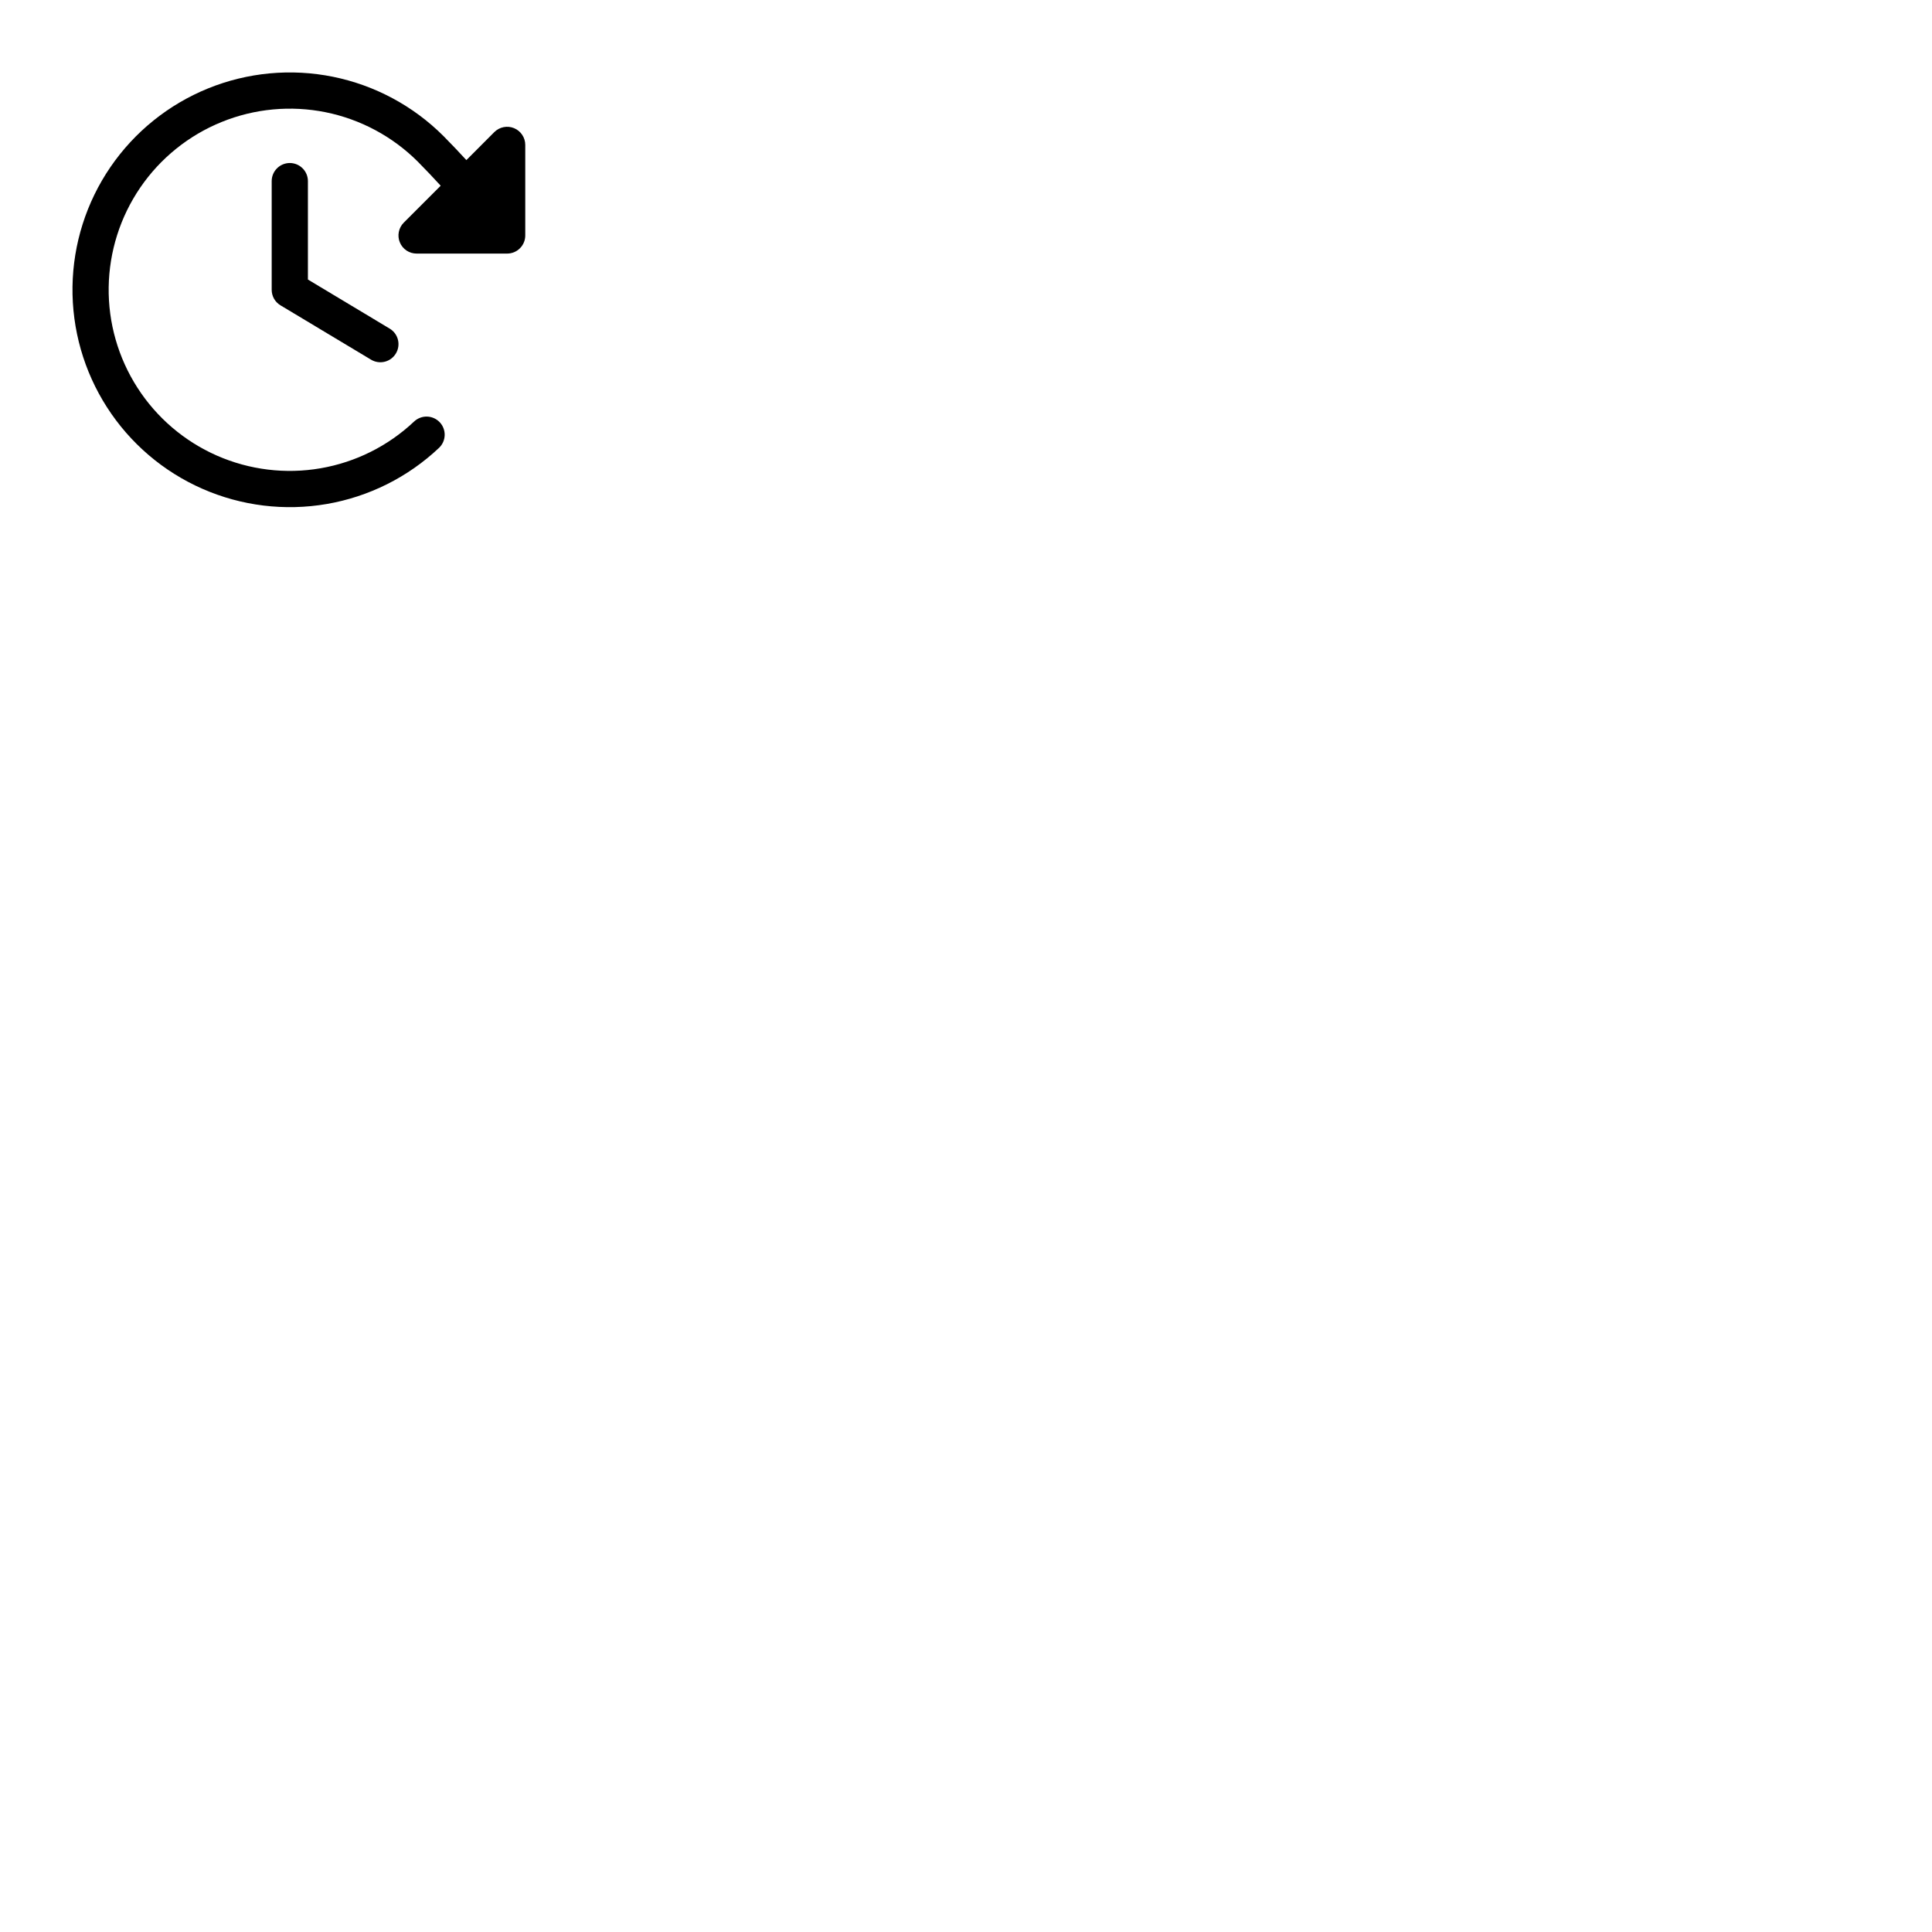
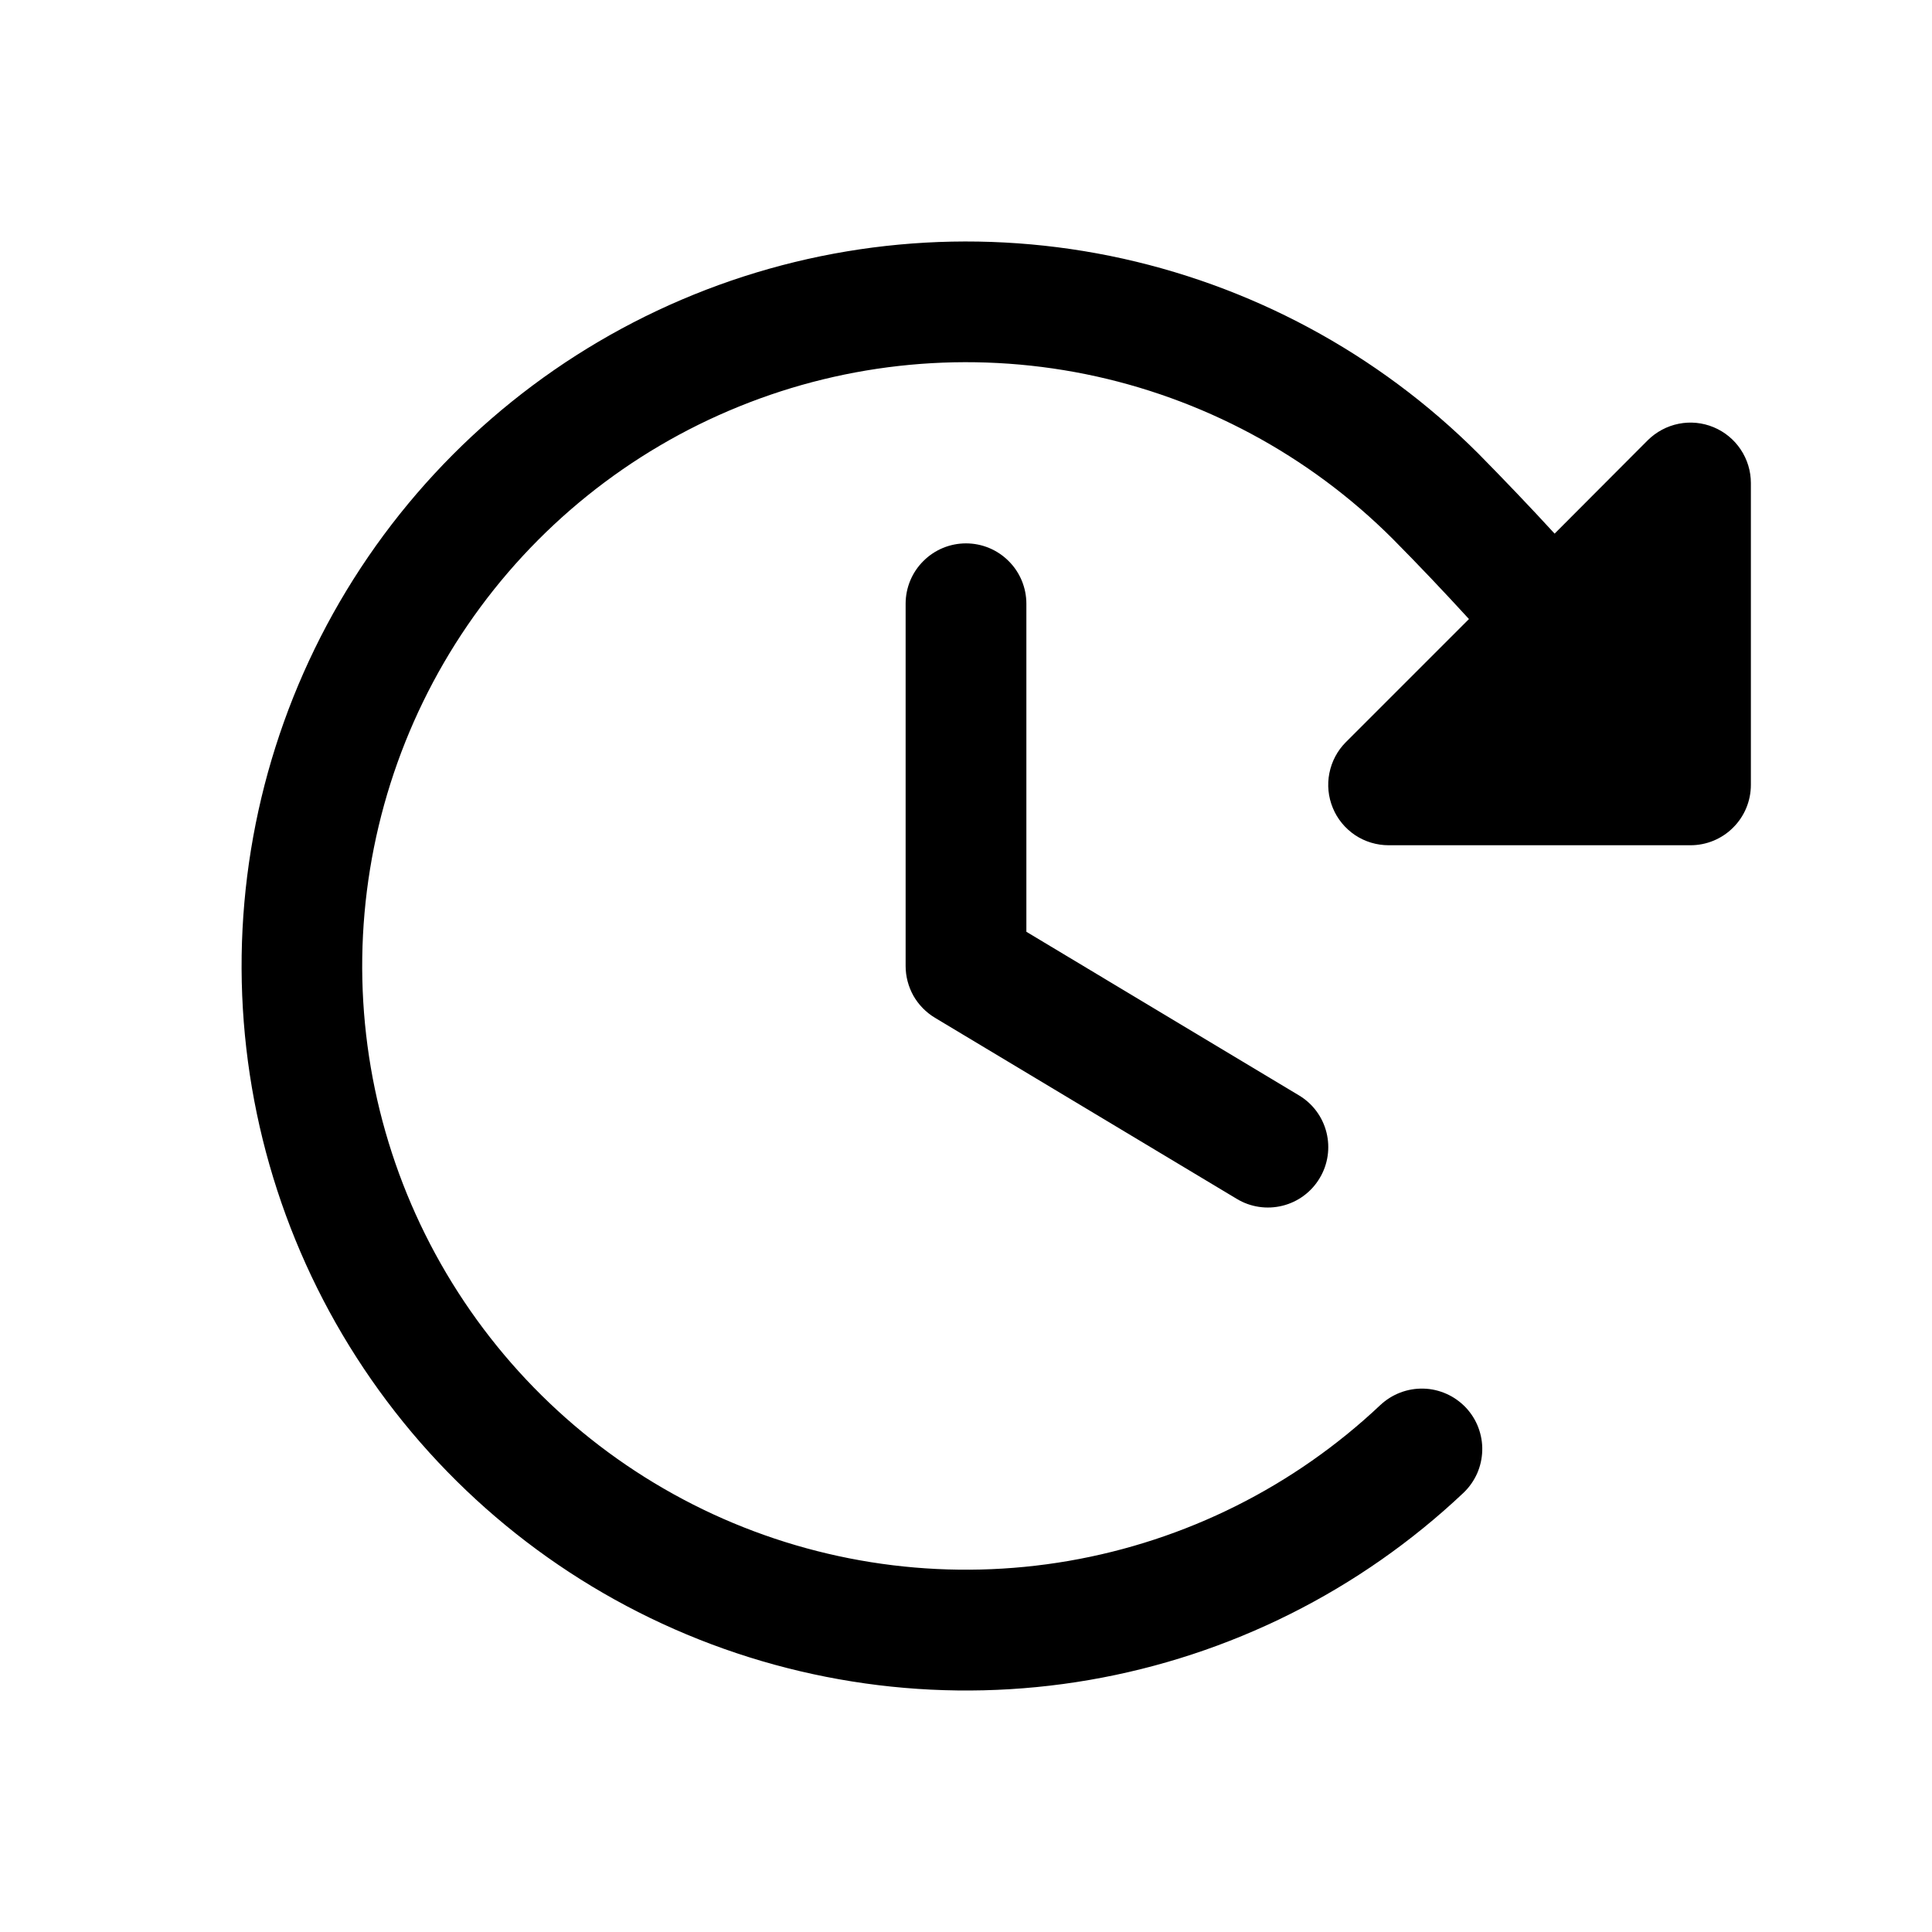
- <svg xmlns="http://www.w3.org/2000/svg" width="0.85em" height="0.85em" viewBox="0 0 80 80" fill="none">
+ <svg xmlns="http://www.w3.org/2000/svg" viewBox="0 0 24 24" fill="none">
  <path d="M12.75 7.5V11.575L16.136 13.607C16.307 13.709 16.43 13.875 16.478 14.068C16.526 14.261 16.496 14.466 16.393 14.636C16.291 14.807 16.125 14.93 15.932 14.978C15.739 15.026 15.534 14.996 15.364 14.893L11.614 12.643C11.503 12.576 11.411 12.482 11.347 12.37C11.284 12.257 11.25 12.13 11.25 12V7.5C11.25 7.301 11.329 7.11 11.47 6.97C11.61 6.829 11.801 6.75 12 6.75C12.199 6.75 12.39 6.829 12.53 6.97C12.671 7.11 12.75 7.301 12.75 7.5ZM21.287 5.307C21.15 5.25 20.999 5.235 20.854 5.264C20.708 5.293 20.574 5.365 20.469 5.469L19.312 6.629C19.01 6.3 18.698 5.973 18.366 5.636C17.115 4.385 15.523 3.531 13.79 3.179C12.056 2.828 10.257 2.995 8.618 3.66C6.979 4.325 5.572 5.458 4.573 6.918C3.574 8.378 3.028 10.1 3.002 11.869C2.977 13.638 3.473 15.375 4.429 16.863C5.385 18.352 6.758 19.526 8.377 20.238C9.996 20.95 11.79 21.17 13.533 20.869C15.276 20.568 16.892 19.76 18.178 18.546C18.25 18.478 18.307 18.397 18.348 18.307C18.388 18.217 18.41 18.12 18.413 18.021C18.416 17.923 18.399 17.825 18.364 17.732C18.329 17.64 18.276 17.556 18.208 17.484C18.14 17.413 18.059 17.355 17.969 17.315C17.879 17.275 17.782 17.252 17.684 17.25C17.585 17.247 17.487 17.264 17.395 17.299C17.303 17.334 17.219 17.387 17.147 17.454C16.075 18.466 14.729 19.139 13.276 19.39C11.824 19.641 10.329 19.458 8.98 18.865C7.631 18.271 6.487 17.294 5.69 16.053C4.893 14.813 4.479 13.366 4.5 11.892C4.522 10.418 4.976 8.984 5.808 7.767C6.64 6.55 7.812 5.605 9.178 5.051C10.543 4.496 12.042 4.356 13.487 4.648C14.931 4.941 16.258 5.652 17.301 6.694C17.633 7.029 17.945 7.359 18.248 7.69L16.719 9.219C16.614 9.324 16.543 9.458 16.514 9.604C16.485 9.749 16.5 9.9 16.557 10.037C16.613 10.174 16.71 10.291 16.833 10.374C16.956 10.456 17.102 10.5 17.25 10.5H21C21.199 10.5 21.39 10.421 21.53 10.28C21.671 10.14 21.75 9.949 21.75 9.75V6C21.75 5.852 21.706 5.707 21.623 5.583C21.541 5.46 21.424 5.364 21.287 5.307Z" fill="currentColor" />
</svg>
